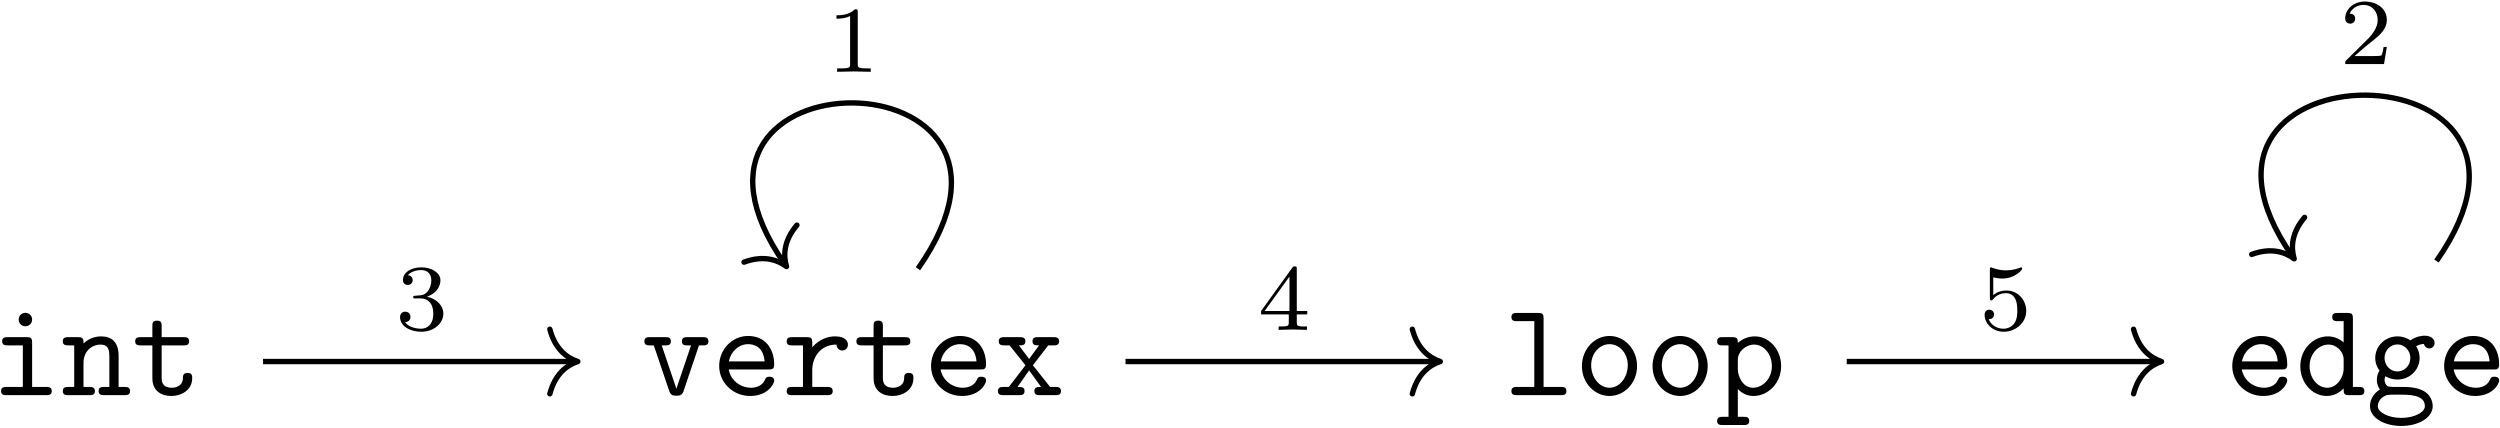
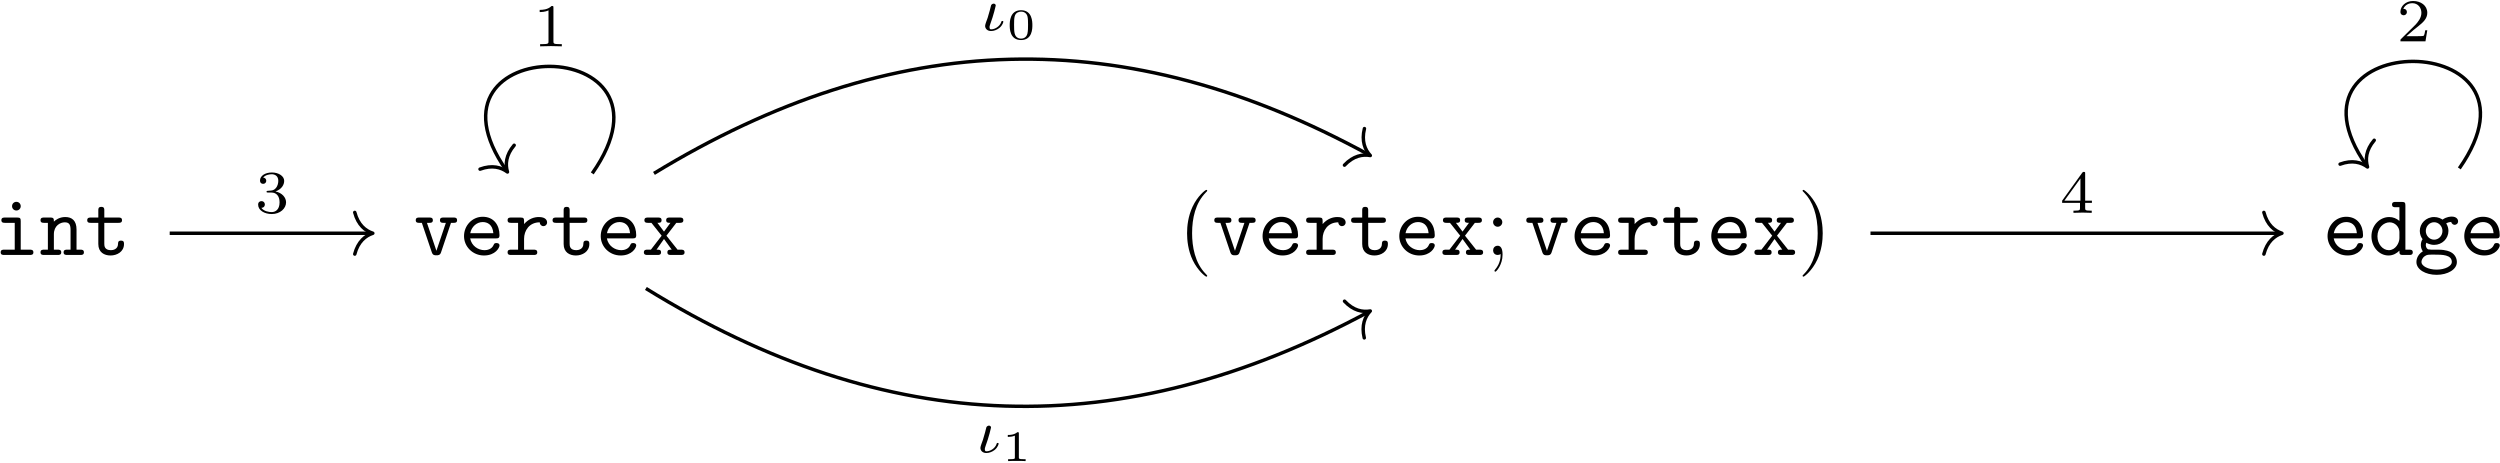
- <svg xmlns="http://www.w3.org/2000/svg" xmlns:xlink="http://www.w3.org/1999/xlink" width="1333pt" height="228pt" viewBox="0 0 1333 228" version="1.1">
+ <svg xmlns="http://www.w3.org/2000/svg" xmlns:xlink="http://www.w3.org/1999/xlink" width="2066pt" height="382pt" viewBox="0 0 2066 382" version="1.1">
  <defs>
    <g>
      <symbol overflow="visible" id="glyph0-0">
        <path style="stroke:none;" d="" />
      </symbol>
      <symbol overflow="visible" id="glyph0-1">
        <path style="stroke:none;" d="M 22.172 -27.969 C 22.172 -30.203 21.734 -30.922 19.297 -30.922 L 9.109 -30.922 C 8.031 -30.922 6.172 -30.922 6.172 -28.766 C 6.172 -26.547 8.031 -26.547 9.109 -26.547 L 17.219 -26.547 L 17.219 -4.375 L 8.531 -4.375 C 7.391 -4.375 5.594 -4.375 5.594 -2.156 C 5.594 0 7.453 0 8.531 0 L 29.703 0 C 30.781 0 32.641 0 32.641 -2.156 C 32.641 -4.375 30.781 -4.375 29.703 -4.375 L 22.172 -4.375 Z M 22.172 -40.312 C 22.172 -42.328 20.594 -43.906 18.578 -43.906 C 16.578 -43.906 15 -42.328 15 -40.312 C 15 -38.312 16.578 -36.734 18.578 -36.734 C 20.594 -36.734 22.172 -38.312 22.172 -40.312 Z M 22.172 -40.312 " />
      </symbol>
      <symbol overflow="visible" id="glyph0-2">
        <path style="stroke:none;" d="M 11.906 -27.547 C 11.906 -29.844 11.906 -30.922 9.031 -30.922 L 3.797 -30.922 C 2.656 -30.922 0.859 -30.922 0.859 -28.688 C 0.859 -26.547 2.719 -26.547 3.734 -26.547 L 6.953 -26.547 L 6.953 -4.375 L 3.797 -4.375 C 2.656 -4.375 0.859 -4.375 0.859 -2.156 C 0.859 0 2.719 0 3.734 0 L 15.141 0 C 16.141 0 18 0 18 -2.156 C 18 -4.375 16.219 -4.375 15.062 -4.375 L 11.906 -4.375 L 11.906 -17.078 C 11.906 -24.25 17.219 -26.969 20.875 -26.969 C 24.672 -26.969 25.688 -24.969 25.688 -20.656 L 25.688 -4.375 L 22.891 -4.375 C 21.734 -4.375 19.938 -4.375 19.938 -2.156 C 19.938 0 21.875 0 22.891 0 L 33.859 0 C 34.859 0 36.734 0 36.734 -2.156 C 36.734 -4.375 34.938 -4.375 33.781 -4.375 L 30.625 -4.375 L 30.625 -21.016 C 30.625 -28.266 26.969 -31.344 21.312 -31.344 C 16.5 -31.344 13.266 -28.906 11.906 -27.547 Z M 11.906 -27.547 " />
      </symbol>
      <symbol overflow="visible" id="glyph0-3">
        <path style="stroke:none;" d="M 15.922 -26.547 L 27.688 -26.547 C 28.766 -26.547 30.562 -26.547 30.562 -28.688 C 30.562 -30.922 28.844 -30.922 27.688 -30.922 L 15.922 -30.922 L 15.922 -36.797 C 15.922 -38.156 15.922 -39.734 13.484 -39.734 C 10.969 -39.734 10.969 -38.234 10.969 -36.797 L 10.969 -30.922 L 4.734 -30.922 C 3.594 -30.922 1.797 -30.922 1.797 -28.688 C 1.797 -26.547 3.594 -26.547 4.656 -26.547 L 10.969 -26.547 L 10.969 -9.031 C 10.969 -2.156 15.859 0.438 21.094 0.438 C 26.391 0.438 32.203 -2.656 32.203 -9.031 C 32.203 -10.328 32.203 -11.844 29.703 -11.844 C 27.328 -11.844 27.266 -10.328 27.266 -9.109 C 27.188 -4.656 23.094 -3.953 21.453 -3.953 C 15.922 -3.953 15.922 -7.672 15.922 -9.469 Z M 15.922 -26.547 " />
      </symbol>
      <symbol overflow="visible" id="glyph0-4">
        <path style="stroke:none;" d="M 30.844 -26.547 L 33 -26.547 C 34.078 -26.547 35.875 -26.547 35.875 -28.688 C 35.875 -30.922 34.141 -30.922 33 -30.922 L 24.609 -30.922 C 23.531 -30.922 21.734 -30.922 21.734 -28.766 C 21.734 -26.547 23.453 -26.547 24.609 -26.547 L 26.609 -26.547 L 18.797 -3.438 L 10.969 -26.547 L 12.984 -26.547 C 14.062 -26.547 15.859 -26.547 15.859 -28.688 C 15.859 -30.922 14.125 -30.922 12.984 -30.922 L 4.594 -30.922 C 3.438 -30.922 1.719 -30.922 1.719 -28.688 C 1.719 -26.547 3.516 -26.547 4.594 -26.547 L 6.75 -26.547 L 15 -2.156 C 15.859 0.281 17.281 0.281 18.797 0.281 C 20.156 0.281 21.812 0.281 22.594 -2.078 Z M 30.844 -26.547 " />
      </symbol>
      <symbol overflow="visible" id="glyph0-5">
        <path style="stroke:none;" d="M 30.422 -13.703 C 31.922 -13.703 33.281 -13.703 33.281 -16.359 C 33.281 -24.531 28.688 -31.562 19.375 -31.562 C 10.828 -31.562 3.953 -24.391 3.953 -15.562 C 3.953 -6.812 11.188 0.438 20.438 0.438 C 29.906 0.438 33.281 -6.031 33.281 -7.812 C 33.281 -9.828 31.203 -9.828 30.781 -9.828 C 29.484 -9.828 28.906 -9.609 28.406 -8.25 C 26.828 -4.594 22.953 -3.953 20.953 -3.953 C 15.562 -3.953 10.188 -7.531 9.031 -13.703 Z M 9.109 -18 C 10.109 -23.234 14.344 -27.188 19.375 -27.188 C 23.094 -27.188 27.547 -25.391 28.188 -18 Z M 9.109 -18 " />
      </symbol>
      <symbol overflow="visible" id="glyph0-6">
        <path style="stroke:none;" d="M 15.922 -13.344 C 15.922 -20.078 20.156 -26.969 28.844 -26.969 C 28.906 -25.25 30.125 -23.812 31.922 -23.812 C 33.5 -23.812 34.938 -24.969 34.938 -26.906 C 34.938 -28.328 34.078 -31.344 28.125 -31.344 C 24.469 -31.344 19.875 -30.062 15.922 -25.531 L 15.922 -27.969 C 15.922 -30.203 15.5 -30.922 13.062 -30.922 L 5.172 -30.922 C 4.094 -30.922 2.297 -30.922 2.297 -28.766 C 2.297 -26.547 4.016 -26.547 5.172 -26.547 L 10.969 -26.547 L 10.969 -4.375 L 5.172 -4.375 C 4.094 -4.375 2.297 -4.375 2.297 -2.219 C 2.297 0 4.016 0 5.172 0 L 23.891 0 C 24.969 0 26.828 0 26.828 -2.156 C 26.828 -4.375 24.969 -4.375 23.891 -4.375 L 15.922 -4.375 Z M 15.922 -13.344 " />
      </symbol>
      <symbol overflow="visible" id="glyph0-7">
        <path style="stroke:none;" d="M 20.594 -15.922 L 28.766 -26.547 L 31.641 -26.547 C 32.641 -26.547 34.578 -26.547 34.578 -28.688 C 34.578 -30.922 32.703 -30.922 31.641 -30.922 L 23.234 -30.922 C 22.172 -30.922 20.375 -30.922 20.375 -28.766 C 20.375 -26.547 21.953 -26.547 23.891 -26.547 L 18.578 -19.297 L 13.125 -26.547 C 15 -26.547 16.578 -26.547 16.578 -28.766 C 16.578 -30.922 14.781 -30.922 13.703 -30.922 L 5.312 -30.922 C 4.234 -30.922 2.375 -30.922 2.375 -28.688 C 2.375 -26.547 4.297 -26.547 5.312 -26.547 L 8.172 -26.547 L 16.641 -15.922 L 7.75 -4.375 L 4.875 -4.375 C 3.797 -4.375 1.938 -4.375 1.938 -2.156 C 1.938 0 3.875 0 4.875 0 L 13.266 0 C 14.344 0 16.141 0 16.141 -2.156 C 16.141 -4.375 14.641 -4.375 12.406 -4.375 L 18.578 -13.203 L 24.969 -4.375 C 22.953 -4.375 21.375 -4.375 21.375 -2.156 C 21.375 0 23.172 0 24.25 0 L 32.641 0 C 33.641 0 35.578 0 35.578 -2.156 C 35.578 -4.375 33.719 -4.375 32.641 -4.375 L 29.766 -4.375 Z M 20.594 -15.922 " />
      </symbol>
      <symbol overflow="visible" id="glyph0-8">
-         <path style="stroke:none;" d="M 21.312 -40.891 C 21.312 -43.109 20.875 -43.828 18.438 -43.828 L 7.109 -43.828 C 5.953 -43.828 4.156 -43.828 4.156 -41.609 C 4.156 -39.453 6.031 -39.453 7.031 -39.453 L 16.359 -39.453 L 16.359 -4.375 L 7.109 -4.375 C 5.953 -4.375 4.156 -4.375 4.156 -2.156 C 4.156 0 6.031 0 7.031 0 L 30.625 0 C 31.703 0 33.5 0 33.5 -2.156 C 33.5 -4.375 31.781 -4.375 30.625 -4.375 L 21.312 -4.375 Z M 21.312 -40.891 " />
+         <path style="stroke:none;" d="M 25.688 -3.594 C 25.688 -1 25.688 0 28.547 0 L 33.781 0 C 34.938 0 36.734 0 36.734 -2.219 C 36.734 -4.375 34.859 -4.375 33.859 -4.375 L 30.625 -4.375 L 30.625 -40.891 C 30.625 -43.109 30.203 -43.828 27.766 -43.828 L 22.531 -43.828 C 21.375 -43.828 19.578 -43.828 19.578 -41.609 C 19.578 -39.453 21.453 -39.453 22.453 -39.453 L 25.688 -39.453 L 25.688 -28.125 C 23.312 -30.203 20.375 -31.344 17.281 -31.344 C 9.469 -31.344 2.578 -24.531 2.578 -15.422 C 2.578 -6.531 9.031 0.438 16.641 0.438 C 20.656 0.438 23.672 -1.5 25.688 -3.594 Z M 25.688 -19.016 L 25.688 -13.922 C 25.688 -9.906 22.453 -3.953 16.922 -3.953 C 11.844 -3.953 7.531 -9.031 7.531 -15.422 C 7.531 -22.312 12.547 -26.969 17.578 -26.969 C 22.172 -26.969 25.688 -22.953 25.688 -19.016 Z M 25.688 -19.016 " />
      </symbol>
      <symbol overflow="visible" id="glyph0-9">
-         <path style="stroke:none;" d="M 33.5 -15.5 C 33.5 -24.469 26.828 -31.562 18.797 -31.562 C 10.766 -31.562 4.094 -24.469 4.094 -15.5 C 4.094 -6.391 10.906 0.438 18.797 0.438 C 26.688 0.438 33.5 -6.453 33.5 -15.5 Z M 18.797 -3.953 C 13.484 -3.953 9.031 -9.328 9.031 -16 C 9.031 -22.531 13.703 -27.188 18.797 -27.188 C 23.953 -27.188 28.547 -22.531 28.547 -16 C 28.547 -9.328 24.109 -3.953 18.797 -3.953 Z M 18.797 -3.953 " />
-       </symbol>
-       <symbol overflow="visible" id="glyph0-10">
-         <path style="stroke:none;" d="M 11.906 -18.938 C 11.906 -23.172 16.062 -26.969 20.594 -26.969 C 25.891 -26.969 30.062 -21.734 30.062 -15.5 C 30.062 -8.609 25.031 -3.953 20.016 -3.953 C 14.422 -3.953 11.906 -10.266 11.906 -13.703 Z M 11.906 -3.234 C 14.844 -0.219 17.938 0.438 20.234 0.438 C 28.047 0.438 35 -6.391 35 -15.5 C 35 -24.312 28.625 -31.344 21.016 -31.344 C 17.578 -31.344 14.344 -30.062 11.906 -27.828 C 11.906 -29.906 11.766 -30.922 9.031 -30.922 L 3.797 -30.922 C 2.656 -30.922 0.859 -30.922 0.859 -28.688 C 0.859 -26.547 2.719 -26.547 3.734 -26.547 L 6.953 -26.547 L 6.953 11.547 L 3.797 11.547 C 2.656 11.547 0.859 11.547 0.859 13.766 C 0.859 15.922 2.719 15.922 3.734 15.922 L 15.141 15.922 C 16.141 15.922 18 15.922 18 13.766 C 18 11.547 16.219 11.547 15.062 11.547 L 11.906 11.547 Z M 11.906 -3.234 " />
-       </symbol>
-       <symbol overflow="visible" id="glyph0-11">
-         <path style="stroke:none;" d="M 25.688 -3.594 C 25.688 -1 25.688 0 28.547 0 L 33.781 0 C 34.938 0 36.734 0 36.734 -2.219 C 36.734 -4.375 34.859 -4.375 33.859 -4.375 L 30.625 -4.375 L 30.625 -40.891 C 30.625 -43.109 30.203 -43.828 27.766 -43.828 L 22.531 -43.828 C 21.375 -43.828 19.578 -43.828 19.578 -41.609 C 19.578 -39.453 21.453 -39.453 22.453 -39.453 L 25.688 -39.453 L 25.688 -28.125 C 23.312 -30.203 20.375 -31.344 17.281 -31.344 C 9.469 -31.344 2.578 -24.531 2.578 -15.422 C 2.578 -6.531 9.031 0.438 16.641 0.438 C 20.656 0.438 23.672 -1.5 25.688 -3.594 Z M 25.688 -19.016 L 25.688 -13.922 C 25.688 -9.906 22.453 -3.953 16.922 -3.953 C 11.844 -3.953 7.531 -9.031 7.531 -15.422 C 7.531 -22.312 12.547 -26.969 17.578 -26.969 C 22.172 -26.969 25.688 -22.953 25.688 -19.016 Z M 25.688 -19.016 " />
-       </symbol>
-       <symbol overflow="visible" id="glyph0-12">
        <path style="stroke:none;" d="M 16.719 -12.625 C 12.844 -12.625 9.828 -16 9.828 -19.797 C 9.828 -23.891 12.984 -27.047 16.719 -27.047 C 20.594 -27.047 23.594 -23.672 23.594 -19.875 C 23.594 -15.781 20.438 -12.625 16.719 -12.625 Z M 10.266 -10.109 C 10.469 -9.969 13.203 -8.328 16.719 -8.328 C 23.312 -8.328 28.547 -13.484 28.547 -19.875 C 28.547 -22.016 27.906 -24.109 26.688 -26.109 C 28.188 -26.969 29.906 -27.266 30.844 -27.328 C 31.281 -25.391 32.922 -24.891 33.641 -24.891 C 34.859 -24.891 36.516 -25.75 36.516 -27.828 C 36.516 -29.484 35.156 -31.703 31.281 -31.703 C 30.484 -31.703 26.969 -31.641 23.672 -29.203 C 22.531 -29.984 20.016 -31.344 16.719 -31.344 C 9.969 -31.344 4.875 -25.969 4.875 -19.875 C 4.875 -16.781 6.094 -14.422 7.172 -13.062 C 6.391 -11.906 5.734 -10.328 5.734 -8.172 C 5.734 -5.672 6.75 -3.875 7.391 -3.016 C 2.078 0.219 2.078 5.094 2.078 5.875 C 2.078 12.047 9.609 16.422 18.797 16.422 C 27.969 16.422 35.516 11.984 35.516 5.875 C 35.516 3.234 34.219 -0.359 30.562 -2.297 C 29.625 -2.797 26.609 -4.375 20.156 -4.375 L 15.141 -4.375 C 14.562 -4.375 13.625 -4.375 13.062 -4.516 C 11.984 -4.516 11.547 -4.516 10.688 -5.531 C 9.906 -6.531 9.828 -7.969 9.828 -8.109 C 9.828 -8.391 9.969 -9.391 10.266 -10.109 Z M 18.797 12.125 C 11.625 12.125 6.234 9.031 6.234 5.875 C 6.234 4.594 6.891 2.297 9.188 0.859 C 10.969 -0.281 11.625 -0.281 16.859 -0.281 C 23.234 -0.281 31.344 -0.281 31.344 5.875 C 31.344 9.031 25.969 12.125 18.797 12.125 Z M 18.797 12.125 " />
      </symbol>
      <symbol overflow="visible" id="glyph1-0">
        <path style="stroke:none;" d="" />
      </symbol>
      <symbol overflow="visible" id="glyph1-1">
+         <path style="stroke:none;" d="M 23.75 17.219 C 23.75 17 23.75 16.859 22.531 15.641 C 13.562 6.594 11.266 -6.953 11.266 -17.938 C 11.266 -30.422 13.984 -42.891 22.812 -51.859 C 23.75 -52.719 23.75 -52.875 23.75 -53.078 C 23.75 -53.578 23.453 -53.797 23.031 -53.797 C 22.312 -53.797 15.859 -48.922 11.625 -39.812 C 7.969 -31.922 7.109 -23.953 7.109 -17.938 C 7.109 -12.344 7.891 -3.656 11.844 4.453 C 16.141 13.266 22.312 17.938 23.031 17.938 C 23.453 17.938 23.75 17.719 23.75 17.219 Z M 23.75 17.219 " />
+       </symbol>
+       <symbol overflow="visible" id="glyph1-2">
+         <path style="stroke:none;" d="M 13.766 -27.109 C 13.766 -29.203 12.047 -30.922 9.969 -30.922 C 7.891 -30.922 6.172 -29.203 6.172 -27.109 C 6.172 -25.031 7.891 -23.312 9.969 -23.312 C 12.047 -23.312 13.766 -25.031 13.766 -27.109 Z M 12.406 -0.797 C 12.406 1.219 12.406 6.812 7.812 12.125 C 7.312 12.703 7.312 12.844 7.312 13.062 C 7.312 13.562 7.672 13.844 8.031 13.844 C 8.828 13.844 13.984 8.109 13.984 -0.219 C 13.984 -2.297 13.844 -7.609 9.969 -7.609 C 7.453 -7.609 6.172 -5.672 6.172 -3.797 C 6.172 -1.938 7.391 0 9.969 0 C 10.328 0 10.469 0 10.547 -0.078 C 11.047 -0.141 11.844 -0.281 12.406 -0.797 Z M 12.406 -0.797 " />
+       </symbol>
+       <symbol overflow="visible" id="glyph1-3">
+         <path style="stroke:none;" d="M 20.734 -17.938 C 20.734 -23.531 19.938 -32.203 16 -40.312 C 11.688 -49.141 5.531 -53.797 4.812 -53.797 C 4.375 -53.797 4.094 -53.516 4.094 -53.078 C 4.094 -52.875 4.094 -52.719 5.453 -51.438 C 12.484 -44.328 16.578 -32.922 16.578 -17.938 C 16.578 -5.672 13.922 6.953 5.016 16 C 4.094 16.859 4.094 17 4.094 17.219 C 4.094 17.641 4.375 17.938 4.812 17.938 C 5.531 17.938 11.984 13.062 16.219 3.953 C 19.875 -3.953 20.734 -11.906 20.734 -17.938 Z M 20.734 -17.938 " />
+       </symbol>
+       <symbol overflow="visible" id="glyph2-0">
+         <path style="stroke:none;" d="" />
+       </symbol>
+       <symbol overflow="visible" id="glyph2-1">
        <path style="stroke:none;" d="M 13.703 -16.766 C 17.625 -16.766 20.438 -14.062 20.438 -8.688 C 20.438 -2.453 16.828 -0.609 13.906 -0.609 C 11.906 -0.609 7.484 -1.156 5.375 -4.125 C 7.734 -4.219 8.281 -5.875 8.281 -6.938 C 8.281 -8.531 7.078 -9.688 5.531 -9.688 C 4.125 -9.688 2.719 -8.844 2.719 -6.781 C 2.719 -2.062 7.938 1 14.016 1 C 20.984 1 25.812 -3.672 25.812 -8.688 C 25.812 -12.609 22.594 -16.516 17.078 -17.672 C 22.344 -19.578 24.25 -23.359 24.25 -26.422 C 24.25 -30.375 19.688 -33.344 14.109 -33.344 C 8.531 -33.344 4.266 -30.641 4.266 -26.609 C 4.266 -24.906 5.375 -23.953 6.875 -23.953 C 8.438 -23.953 9.438 -25.109 9.438 -26.516 C 9.438 -27.969 8.438 -29.031 6.875 -29.125 C 8.641 -31.344 12.109 -31.891 13.953 -31.891 C 16.219 -31.891 19.391 -30.781 19.391 -26.422 C 19.391 -24.312 18.688 -22 17.375 -20.438 C 15.719 -18.531 14.312 -18.438 11.797 -18.281 C 10.547 -18.172 10.453 -18.172 10.188 -18.125 C 10.094 -18.125 9.688 -18.031 9.688 -17.469 C 9.688 -16.766 10.141 -16.766 11 -16.766 Z M 13.703 -16.766 " />
      </symbol>
-       <symbol overflow="visible" id="glyph1-2">
+       <symbol overflow="visible" id="glyph2-2">
+         <path style="stroke:none;" d="M 16.828 -31.938 C 16.828 -33.297 16.719 -33.344 15.312 -33.344 C 12.109 -30.188 7.531 -30.125 5.469 -30.125 L 5.469 -28.328 C 6.672 -28.328 10 -28.328 12.75 -29.734 L 12.75 -4.125 C 12.75 -2.453 12.75 -1.812 7.734 -1.812 L 5.828 -1.812 L 5.828 0 C 6.734 -0.047 12.906 -0.203 14.766 -0.203 C 16.328 -0.203 22.656 -0.047 23.75 0 L 23.75 -1.812 L 21.844 -1.812 C 16.828 -1.812 16.828 -2.453 16.828 -4.125 Z M 16.828 -31.938 " />
+       </symbol>
+       <symbol overflow="visible" id="glyph2-3">
        <path style="stroke:none;" d="M 26.562 -8.234 L 26.562 -10.047 L 20.984 -10.047 L 20.984 -32.438 C 20.984 -33.5 20.984 -33.844 19.891 -33.844 C 19.281 -33.844 19.078 -33.844 18.578 -33.141 L 1.953 -10.047 L 1.953 -8.234 L 16.719 -8.234 L 16.719 -4.125 C 16.719 -2.406 16.719 -1.812 12.656 -1.812 L 11.297 -1.812 L 11.297 0 C 13.812 -0.094 17.031 -0.203 18.828 -0.203 C 20.688 -0.203 23.906 -0.094 26.422 0 L 26.422 -1.812 L 25.062 -1.812 C 20.984 -1.812 20.984 -2.406 20.984 -4.125 L 20.984 -8.234 Z M 17.078 -28.422 L 17.078 -10.047 L 3.812 -10.047 Z M 17.078 -28.422 " />
      </symbol>
-       <symbol overflow="visible" id="glyph1-3">
-         <path style="stroke:none;" d="M 16.828 -31.938 C 16.828 -33.297 16.719 -33.344 15.312 -33.344 C 12.109 -30.188 7.531 -30.125 5.469 -30.125 L 5.469 -28.328 C 6.672 -28.328 10 -28.328 12.75 -29.734 L 12.75 -4.125 C 12.75 -2.453 12.75 -1.812 7.734 -1.812 L 5.828 -1.812 L 5.828 0 C 6.734 -0.047 12.906 -0.203 14.766 -0.203 C 16.328 -0.203 22.656 -0.047 23.75 0 L 23.75 -1.812 L 21.844 -1.812 C 16.828 -1.812 16.828 -2.453 16.828 -4.125 Z M 16.828 -31.938 " />
+       <symbol overflow="visible" id="glyph2-4">
+         <path style="stroke:none;" d="M 25.359 -9.141 L 23.656 -9.141 C 23.5 -8.031 23 -5.078 22.344 -4.562 C 21.953 -4.266 18.078 -4.266 17.375 -4.266 L 8.141 -4.266 C 13.406 -8.938 15.172 -10.344 18.172 -12.703 C 21.891 -15.672 25.359 -18.781 25.359 -23.547 C 25.359 -29.625 20.031 -33.344 13.609 -33.344 C 7.375 -33.344 3.156 -28.969 3.156 -24.359 C 3.156 -21.797 5.328 -21.547 5.828 -21.547 C 7.031 -21.547 8.484 -22.391 8.484 -24.203 C 8.484 -25.109 8.141 -26.859 5.531 -26.859 C 7.078 -30.438 10.5 -31.531 12.859 -31.531 C 17.875 -31.531 20.484 -27.625 20.484 -23.547 C 20.484 -19.188 17.375 -15.719 15.766 -13.906 L 3.672 -1.953 C 3.156 -1.5 3.156 -1.406 3.156 0 L 23.859 0 Z M 25.359 -9.141 " />
      </symbol>
-       <symbol overflow="visible" id="glyph1-4">
-         <path style="stroke:none;" d="M 7.781 -28.016 C 10.344 -27.375 11.859 -27.375 12.656 -27.375 C 19.281 -27.375 23.203 -31.891 23.203 -32.641 C 23.203 -33.188 22.844 -33.344 22.594 -33.344 C 22.5 -33.344 22.391 -33.344 22.203 -33.188 C 20.984 -32.75 18.328 -31.734 14.609 -31.734 C 13.203 -31.734 10.547 -31.844 7.281 -33.094 C 6.781 -33.344 6.672 -33.344 6.625 -33.344 C 5.969 -33.344 5.969 -32.797 5.969 -31.984 L 5.969 -17.172 C 5.969 -16.328 5.969 -15.719 6.781 -15.719 C 7.234 -15.719 7.281 -15.812 7.781 -16.422 C 9.938 -19.188 13 -19.578 14.766 -19.578 C 17.781 -19.578 19.141 -17.172 19.391 -16.766 C 20.281 -15.109 20.594 -13.203 20.594 -10.297 C 20.594 -8.781 20.594 -5.828 19.078 -3.609 C 17.828 -1.812 15.672 -0.609 13.203 -0.609 C 9.938 -0.609 6.578 -2.406 5.328 -5.719 C 7.234 -5.578 8.188 -6.828 8.188 -8.188 C 8.188 -10.344 6.328 -10.75 5.672 -10.75 C 5.578 -10.75 3.156 -10.75 3.156 -8.031 C 3.156 -3.516 7.281 1 13.312 1 C 19.734 1 25.359 -3.766 25.359 -10.094 C 25.359 -15.766 21.047 -20.984 14.812 -20.984 C 12.609 -20.984 10 -20.438 7.781 -18.531 Z M 7.781 -28.016 " />
+       <symbol overflow="visible" id="glyph3-0">
+         <path style="stroke:none;" d="" />
      </symbol>
-       <symbol overflow="visible" id="glyph1-5">
-         <path style="stroke:none;" d="M 25.359 -9.141 L 23.656 -9.141 C 23.5 -8.031 23 -5.078 22.344 -4.562 C 21.953 -4.266 18.078 -4.266 17.375 -4.266 L 8.141 -4.266 C 13.406 -8.938 15.172 -10.344 18.172 -12.703 C 21.891 -15.672 25.359 -18.781 25.359 -23.547 C 25.359 -29.625 20.031 -33.344 13.609 -33.344 C 7.375 -33.344 3.156 -28.969 3.156 -24.359 C 3.156 -21.797 5.328 -21.547 5.828 -21.547 C 7.031 -21.547 8.484 -22.391 8.484 -24.203 C 8.484 -25.109 8.141 -26.859 5.531 -26.859 C 7.078 -30.438 10.5 -31.531 12.859 -31.531 C 17.875 -31.531 20.484 -27.625 20.484 -23.547 C 20.484 -19.188 17.375 -15.719 15.766 -13.906 L 3.672 -1.953 C 3.156 -1.5 3.156 -1.406 3.156 0 L 23.859 0 Z M 25.359 -9.141 " />
+       <symbol overflow="visible" id="glyph3-1">
+         <path style="stroke:none;" d="M 5.828 -10.453 C 5.328 -8.844 3.719 -5.172 3.719 -3.766 C 3.719 -1.75 5.266 0.5 8.641 0.5 C 10.891 0.5 13.453 -0.406 15.516 -2.062 C 18.328 -4.375 18.781 -7.078 18.781 -7.188 C 18.781 -7.828 18.125 -7.828 17.984 -7.828 C 17.328 -7.828 17.219 -7.641 17.031 -6.875 C 15.766 -3.219 11.797 -0.906 8.734 -0.906 C 8.031 -0.906 7.375 -1.047 7.375 -2.656 C 7.375 -3.016 7.375 -3.766 7.984 -5.266 C 10.703 -12.5 12.5 -20.344 12.5 -20.547 C 12.5 -21.438 11.797 -22.141 10.797 -22.141 C 9.844 -22.141 8.984 -21.438 8.688 -20.844 C 8.344 -19.891 7.891 -17.469 7.578 -16.516 C 7.281 -15.719 6.734 -13.562 6.484 -12.75 Z M 5.828 -10.453 " />
+       </symbol>
+       <symbol overflow="visible" id="glyph4-0">
+         <path style="stroke:none;" d="" />
+       </symbol>
+       <symbol overflow="visible" id="glyph4-1">
+         <path style="stroke:none;" d="M 14.266 -22.812 C 14.266 -23.875 14.172 -23.875 12.984 -23.875 C 10.438 -21.594 6.453 -21.594 5.734 -21.594 L 5.125 -21.594 L 5.125 -20.016 L 5.734 -20.016 C 6.562 -20.016 8.891 -20.109 10.969 -21.016 L 10.969 -3.078 C 10.969 -1.969 10.969 -1.578 7.172 -1.578 L 5.375 -1.578 L 5.375 0 C 7.344 -0.141 10.547 -0.141 12.625 -0.141 C 14.703 -0.141 17.891 -0.141 19.859 0 L 19.859 -1.578 L 18.078 -1.578 C 14.266 -1.578 14.266 -1.969 14.266 -3.078 Z M 14.266 -22.812 " />
+       </symbol>
+       <symbol overflow="visible" id="glyph4-2">
+         <path style="stroke:none;" d="M 21.547 -11.469 C 21.547 -14.062 21.547 -23.875 12.188 -23.875 C 2.828 -23.875 2.828 -14.062 2.828 -11.469 C 2.828 -8.859 2.828 0.781 12.188 0.781 C 21.547 0.781 21.547 -8.859 21.547 -11.469 Z M 12.188 -0.391 C 10.859 -0.391 7.859 -0.859 6.953 -4.484 C 6.453 -6.422 6.422 -8.969 6.422 -11.906 C 6.422 -14.562 6.422 -17.031 7 -19.078 C 7.891 -22.094 10.656 -22.703 12.188 -22.703 C 14.844 -22.703 16.75 -21.344 17.469 -18.828 C 17.969 -17 17.969 -14.016 17.969 -11.906 C 17.969 -9.469 17.969 -6.562 17.422 -4.406 C 16.5 -0.938 13.625 -0.391 12.188 -0.391 Z M 12.188 -0.391 " />
      </symbol>
    </g>
  </defs>
  <g id="surface1">
    <g style="fill:rgb(0%,0%,0%);fill-opacity:1;">
      <use xlink:href="#glyph0-1" x="-5.042" y="210.697" />
      <use xlink:href="#glyph0-2" x="32.617" y="210.697" />
      <use xlink:href="#glyph0-3" x="70.276" y="210.697" />
    </g>
    <g style="fill:rgb(0%,0%,0%);fill-opacity:1;">
      <use xlink:href="#glyph0-4" x="341.854" y="210.697" />
      <use xlink:href="#glyph0-5" x="379.513" y="210.697" />
      <use xlink:href="#glyph0-6" x="417.172" y="210.697" />
      <use xlink:href="#glyph0-3" x="454.83" y="210.697" />
      <use xlink:href="#glyph0-5" x="492.489" y="210.697" />
      <use xlink:href="#glyph0-7" x="530.148" y="210.697" />
    </g>
    <g style="fill:rgb(0%,0%,0%);fill-opacity:1;">
-       <use xlink:href="#glyph0-8" x="801.726" y="210.697" />
-       <use xlink:href="#glyph0-9" x="839.384" y="210.697" />
-       <use xlink:href="#glyph0-9" x="877.043" y="210.697" />
-       <use xlink:href="#glyph0-10" x="914.701" y="210.697" />
+       <use xlink:href="#glyph1-1" x="973.885" y="210.697" />
    </g>
    <g style="fill:rgb(0%,0%,0%);fill-opacity:1;">
-       <use xlink:href="#glyph0-5" x="1186.285" y="210.697" />
-       <use xlink:href="#glyph0-11" x="1223.943" y="210.697" />
-       <use xlink:href="#glyph0-12" x="1261.602" y="210.697" />
-       <use xlink:href="#glyph0-5" x="1299.261" y="210.697" />
+       <use xlink:href="#glyph0-4" x="1001.778" y="210.697" />
+       <use xlink:href="#glyph0-5" x="1039.436" y="210.697" />
+       <use xlink:href="#glyph0-6" x="1077.095" y="210.697" />
+       <use xlink:href="#glyph0-3" x="1114.753" y="210.697" />
+       <use xlink:href="#glyph0-5" x="1152.412" y="210.697" />
+       <use xlink:href="#glyph0-7" x="1190.071" y="210.697" />
    </g>
-     <path style="fill:none;stroke-width:0.398;stroke-linecap:butt;stroke-linejoin:miter;stroke:rgb(0%,0%,0%);stroke-opacity:1;stroke-miterlimit:10;" d="M -73.013 0.553 L -49.899 0.553 " transform="matrix(7.2,0,0,-7.2,665.9336,196.7502)" />
-     <path style="fill:none;stroke-width:0.398;stroke-linecap:round;stroke-linejoin:round;stroke:rgb(0%,0%,0%);stroke-opacity:1;stroke-miterlimit:10;" d="M -2.072 2.391 C -1.694 0.956 -0.85 0.279 0 -0 C -0.85 -0.279 -1.694 -0.957 -2.072 -2.391 " transform="matrix(7.2,0,0,-7.2,308.0932,192.7651)" />
    <g style="fill:rgb(0%,0%,0%);fill-opacity:1;">
-       <use xlink:href="#glyph1-1" x="210.591" y="175.885" />
+       <use xlink:href="#glyph1-2" x="1227.728" y="210.697" />
    </g>
-     <path style="fill:none;stroke-width:0.398;stroke-linecap:butt;stroke-linejoin:miter;stroke:rgb(0%,0%,0%);stroke-opacity:1;stroke-miterlimit:10;" d="M -9.141 0.553 L 13.973 0.553 " transform="matrix(7.2,0,0,-7.2,665.9336,196.7502)" />
-     <path style="fill:none;stroke-width:0.398;stroke-linecap:round;stroke-linejoin:round;stroke:rgb(0%,0%,0%);stroke-opacity:1;stroke-miterlimit:10;" d="M -2.072 2.391 C -1.694 0.956 -0.85 0.279 0 -0 C -0.85 -0.279 -1.694 -0.957 -2.072 -2.391 " transform="matrix(7.2,0,0,-7.2,767.9721,192.7651)" />
    <g style="fill:rgb(0%,0%,0%);fill-opacity:1;">
-       <use xlink:href="#glyph1-2" x="670.463" y="175.885" />
+       <use xlink:href="#glyph0-4" x="1259.61" y="210.697" />
+       <use xlink:href="#glyph0-5" x="1297.268" y="210.697" />
+       <use xlink:href="#glyph0-6" x="1334.927" y="210.697" />
+       <use xlink:href="#glyph0-3" x="1372.585" y="210.697" />
+       <use xlink:href="#glyph0-5" x="1410.244" y="210.697" />
+       <use xlink:href="#glyph0-7" x="1447.903" y="210.697" />
    </g>
-     <path style="fill:none;stroke-width:0.398;stroke-linecap:butt;stroke-linejoin:miter;stroke:rgb(0%,0%,0%);stroke-opacity:1;stroke-miterlimit:10;" d="M -24.511 7.424 C -13.082 23.745 -45.56 23.745 -34.359 7.75 " transform="matrix(7.2,0,0,-7.2,665.9336,196.7502)" />
-     <path style="fill:none;stroke-width:0.398;stroke-linecap:round;stroke-linejoin:round;stroke:rgb(0%,0%,0%);stroke-opacity:1;stroke-miterlimit:10;" d="M -2.072 2.391 C -1.694 0.956 -0.85 0.279 0 -0 C -0.85 -0.279 -1.694 -0.957 -2.072 -2.391 " transform="matrix(4.129776,5.89752,5.89752,-4.129776,419.3703,142.1277)" />
    <g style="fill:rgb(0%,0%,0%);fill-opacity:1;">
-       <use xlink:href="#glyph1-3" x="440.523" y="38.286" />
+       <use xlink:href="#glyph1-3" x="1485.56" y="210.697" />
    </g>
-     <path style="fill:none;stroke-width:0.398;stroke-linecap:butt;stroke-linejoin:miter;stroke:rgb(0%,0%,0%);stroke-opacity:1;stroke-miterlimit:10;" d="M 44.27 0.553 L 67.384 0.553 " transform="matrix(7.2,0,0,-7.2,665.9336,196.7502)" />
-     <path style="fill:none;stroke-width:0.398;stroke-linecap:round;stroke-linejoin:round;stroke:rgb(0%,0%,0%);stroke-opacity:1;stroke-miterlimit:10;" d="M -2.072 2.391 C -1.693 0.956 -0.85 0.279 -0 -0 C -0.85 -0.279 -1.693 -0.957 -2.072 -2.391 " transform="matrix(7.2,0,0,-7.2,1152.533,192.7651)" />
    <g style="fill:rgb(0%,0%,0%);fill-opacity:1;">
-       <use xlink:href="#glyph1-4" x="1055.029" y="175.885" />
+       <use xlink:href="#glyph0-5" x="1919.533" y="210.697" />
+       <use xlink:href="#glyph0-8" x="1957.191" y="210.697" />
+       <use xlink:href="#glyph0-9" x="1994.85" y="210.697" />
+       <use xlink:href="#glyph0-5" x="2032.509" y="210.697" />
    </g>
-     <path style="fill:none;stroke-width:0.398;stroke-linecap:butt;stroke-linejoin:miter;stroke:rgb(0%,0%,0%);stroke-opacity:1;stroke-miterlimit:10;" d="M 87.943 7.996 C 99.373 24.319 66.092 24.319 77.293 8.323 " transform="matrix(7.2,0,0,-7.2,665.9336,196.7502)" />
-     <path style="fill:none;stroke-width:0.398;stroke-linecap:round;stroke-linejoin:round;stroke:rgb(0%,0%,0%);stroke-opacity:1;stroke-miterlimit:10;" d="M -2.072 2.391 C -1.694 0.957 -0.85 0.279 -0 -0 C -0.85 -0.279 -1.694 -0.956 -2.072 -2.391 " transform="matrix(4.129776,5.89752,5.89752,-4.129776,1223.263,138.0004)" />
+     <path style="fill:none;stroke-width:0.398;stroke-linecap:butt;stroke-linejoin:miter;stroke:rgb(0%,0%,0%);stroke-opacity:1;stroke-miterlimit:10;" d="M -123.933 -0 L -100.82 -0 " transform="matrix(7.2,0,0,-7.2,1032.558,192.7614)" />
+     <path style="fill:none;stroke-width:0.398;stroke-linecap:round;stroke-linejoin:round;stroke:rgb(0%,0%,0%);stroke-opacity:1;stroke-miterlimit:10;" d="M -2.072 2.391 C -1.694 0.956 -0.85 0.279 0 -0 C -0.85 -0.279 -1.694 -0.957 -2.072 -2.391 " transform="matrix(7.2,0,0,-7.2,308.0889,192.7614)" />
    <g style="fill:rgb(0%,0%,0%);fill-opacity:1;">
-       <use xlink:href="#glyph1-5" x="1247.298" y="34.16" />
+       <use xlink:href="#glyph2-1" x="210.598" y="175.885" />
+     </g>
+     <path style="fill:none;stroke-width:0.398;stroke-linecap:butt;stroke-linejoin:miter;stroke:rgb(0%,0%,0%);stroke-opacity:1;stroke-miterlimit:10;" d="M -69.275 -6.336 C -41.527 -23.481 -14.678 -24.284 13.693 -9.015 " transform="matrix(7.2,0,0,-7.2,1032.558,192.7614)" />
+     <path style="fill:none;stroke-width:0.398;stroke-linecap:round;stroke-linejoin:round;stroke:rgb(0%,0%,0%);stroke-opacity:1;stroke-miterlimit:10;" d="M -2.072 2.391 C -1.693 0.956 -0.85 0.279 -0 0 C -0.85 -0.279 -1.694 -0.956 -2.072 -2.391 " transform="matrix(6.339744,-3.412008,-3.412008,-6.339744,1132.408,256.9938)" />
+     <g style="fill:rgb(0%,0%,0%);fill-opacity:1;">
+       <use xlink:href="#glyph3-1" x="806.485" y="373.871" />
+     </g>
+     <g style="fill:rgb(0%,0%,0%);fill-opacity:1;">
+       <use xlink:href="#glyph4-1" x="827.718" y="381.042" />
+     </g>
+     <path style="fill:none;stroke-width:0.398;stroke-linecap:butt;stroke-linejoin:miter;stroke:rgb(0%,0%,0%);stroke-opacity:1;stroke-miterlimit:10;" d="M -75.432 6.87 C -64.002 23.192 -96.481 23.192 -85.28 7.196 " transform="matrix(7.2,0,0,-7.2,1032.558,192.7614)" />
+     <path style="fill:none;stroke-width:0.398;stroke-linecap:round;stroke-linejoin:round;stroke:rgb(0%,0%,0%);stroke-opacity:1;stroke-miterlimit:10;" d="M -2.072 2.391 C -1.694 0.956 -0.85 0.279 0 0 C -0.85 -0.279 -1.694 -0.957 -2.072 -2.391 " transform="matrix(4.129776,5.89752,5.89752,-4.129776,419.3661,142.124)" />
+     <g style="fill:rgb(0%,0%,0%);fill-opacity:1;">
+       <use xlink:href="#glyph2-2" x="440.53" y="38.286" />
+     </g>
+     <path style="fill:none;stroke-width:0.398;stroke-linecap:butt;stroke-linejoin:miter;stroke:rgb(0%,0%,0%);stroke-opacity:1;stroke-miterlimit:10;" d="M -68.351 6.87 C -40.808 23.656 -14.265 24.287 13.694 9.018 " transform="matrix(7.2,0,0,-7.2,1032.558,192.7614)" />
+     <path style="fill:none;stroke-width:0.398;stroke-linecap:round;stroke-linejoin:round;stroke:rgb(0%,0%,0%);stroke-opacity:1;stroke-miterlimit:10;" d="M -2.072 2.391 C -1.694 0.957 -0.85 0.279 0 -0 C -0.85 -0.279 -1.694 -0.956 -2.072 -2.391 " transform="matrix(6.31872,3.450816,3.450816,-6.31872,1132.413,128.5215)" />
+     <g style="fill:rgb(0%,0%,0%);fill-opacity:1;">
+       <use xlink:href="#glyph3-1" x="810.38" y="25.146" />
+     </g>
+     <g style="fill:rgb(0%,0%,0%);fill-opacity:1;">
+       <use xlink:href="#glyph4-2" x="831.606" y="32.317" />
+     </g>
+     <path style="fill:none;stroke-width:0.398;stroke-linecap:butt;stroke-linejoin:miter;stroke:rgb(0%,0%,0%);stroke-opacity:1;stroke-miterlimit:10;" d="M 71.28 -0 L 118.305 -0 " transform="matrix(7.2,0,0,-7.2,1032.558,192.7614)" />
+     <path style="fill:none;stroke-width:0.398;stroke-linecap:round;stroke-linejoin:round;stroke:rgb(0%,0%,0%);stroke-opacity:1;stroke-miterlimit:10;" d="M -2.072 2.391 C -1.694 0.956 -0.85 0.279 0 -0 C -0.85 -0.279 -1.694 -0.957 -2.072 -2.391 " transform="matrix(7.2,0,0,-7.2,1885.785,192.7614)" />
+     <g style="fill:rgb(0%,0%,0%);fill-opacity:1;">
+       <use xlink:href="#glyph2-3" x="1702.194" y="175.885" />
+     </g>
+     <path style="fill:none;stroke-width:0.398;stroke-linecap:butt;stroke-linejoin:miter;stroke:rgb(0%,0%,0%);stroke-opacity:1;stroke-miterlimit:10;" d="M 138.863 7.443 C 150.294 23.765 117.012 23.765 128.213 7.77 " transform="matrix(7.2,0,0,-7.2,1032.558,192.7614)" />
+     <path style="fill:none;stroke-width:0.398;stroke-linecap:round;stroke-linejoin:round;stroke:rgb(0%,0%,0%);stroke-opacity:1;stroke-miterlimit:10;" d="M -2.072 2.391 C -1.694 0.956 -0.85 0.279 -0 0 C -0.85 -0.279 -1.694 -0.956 -2.072 -2.391 " transform="matrix(4.129776,5.89752,5.89752,-4.129776,1956.515,137.9966)" />
+     <g style="fill:rgb(0%,0%,0%);fill-opacity:1;">
+       <use xlink:href="#glyph2-4" x="1980.553" y="34.16" />
    </g>
  </g>
</svg>
